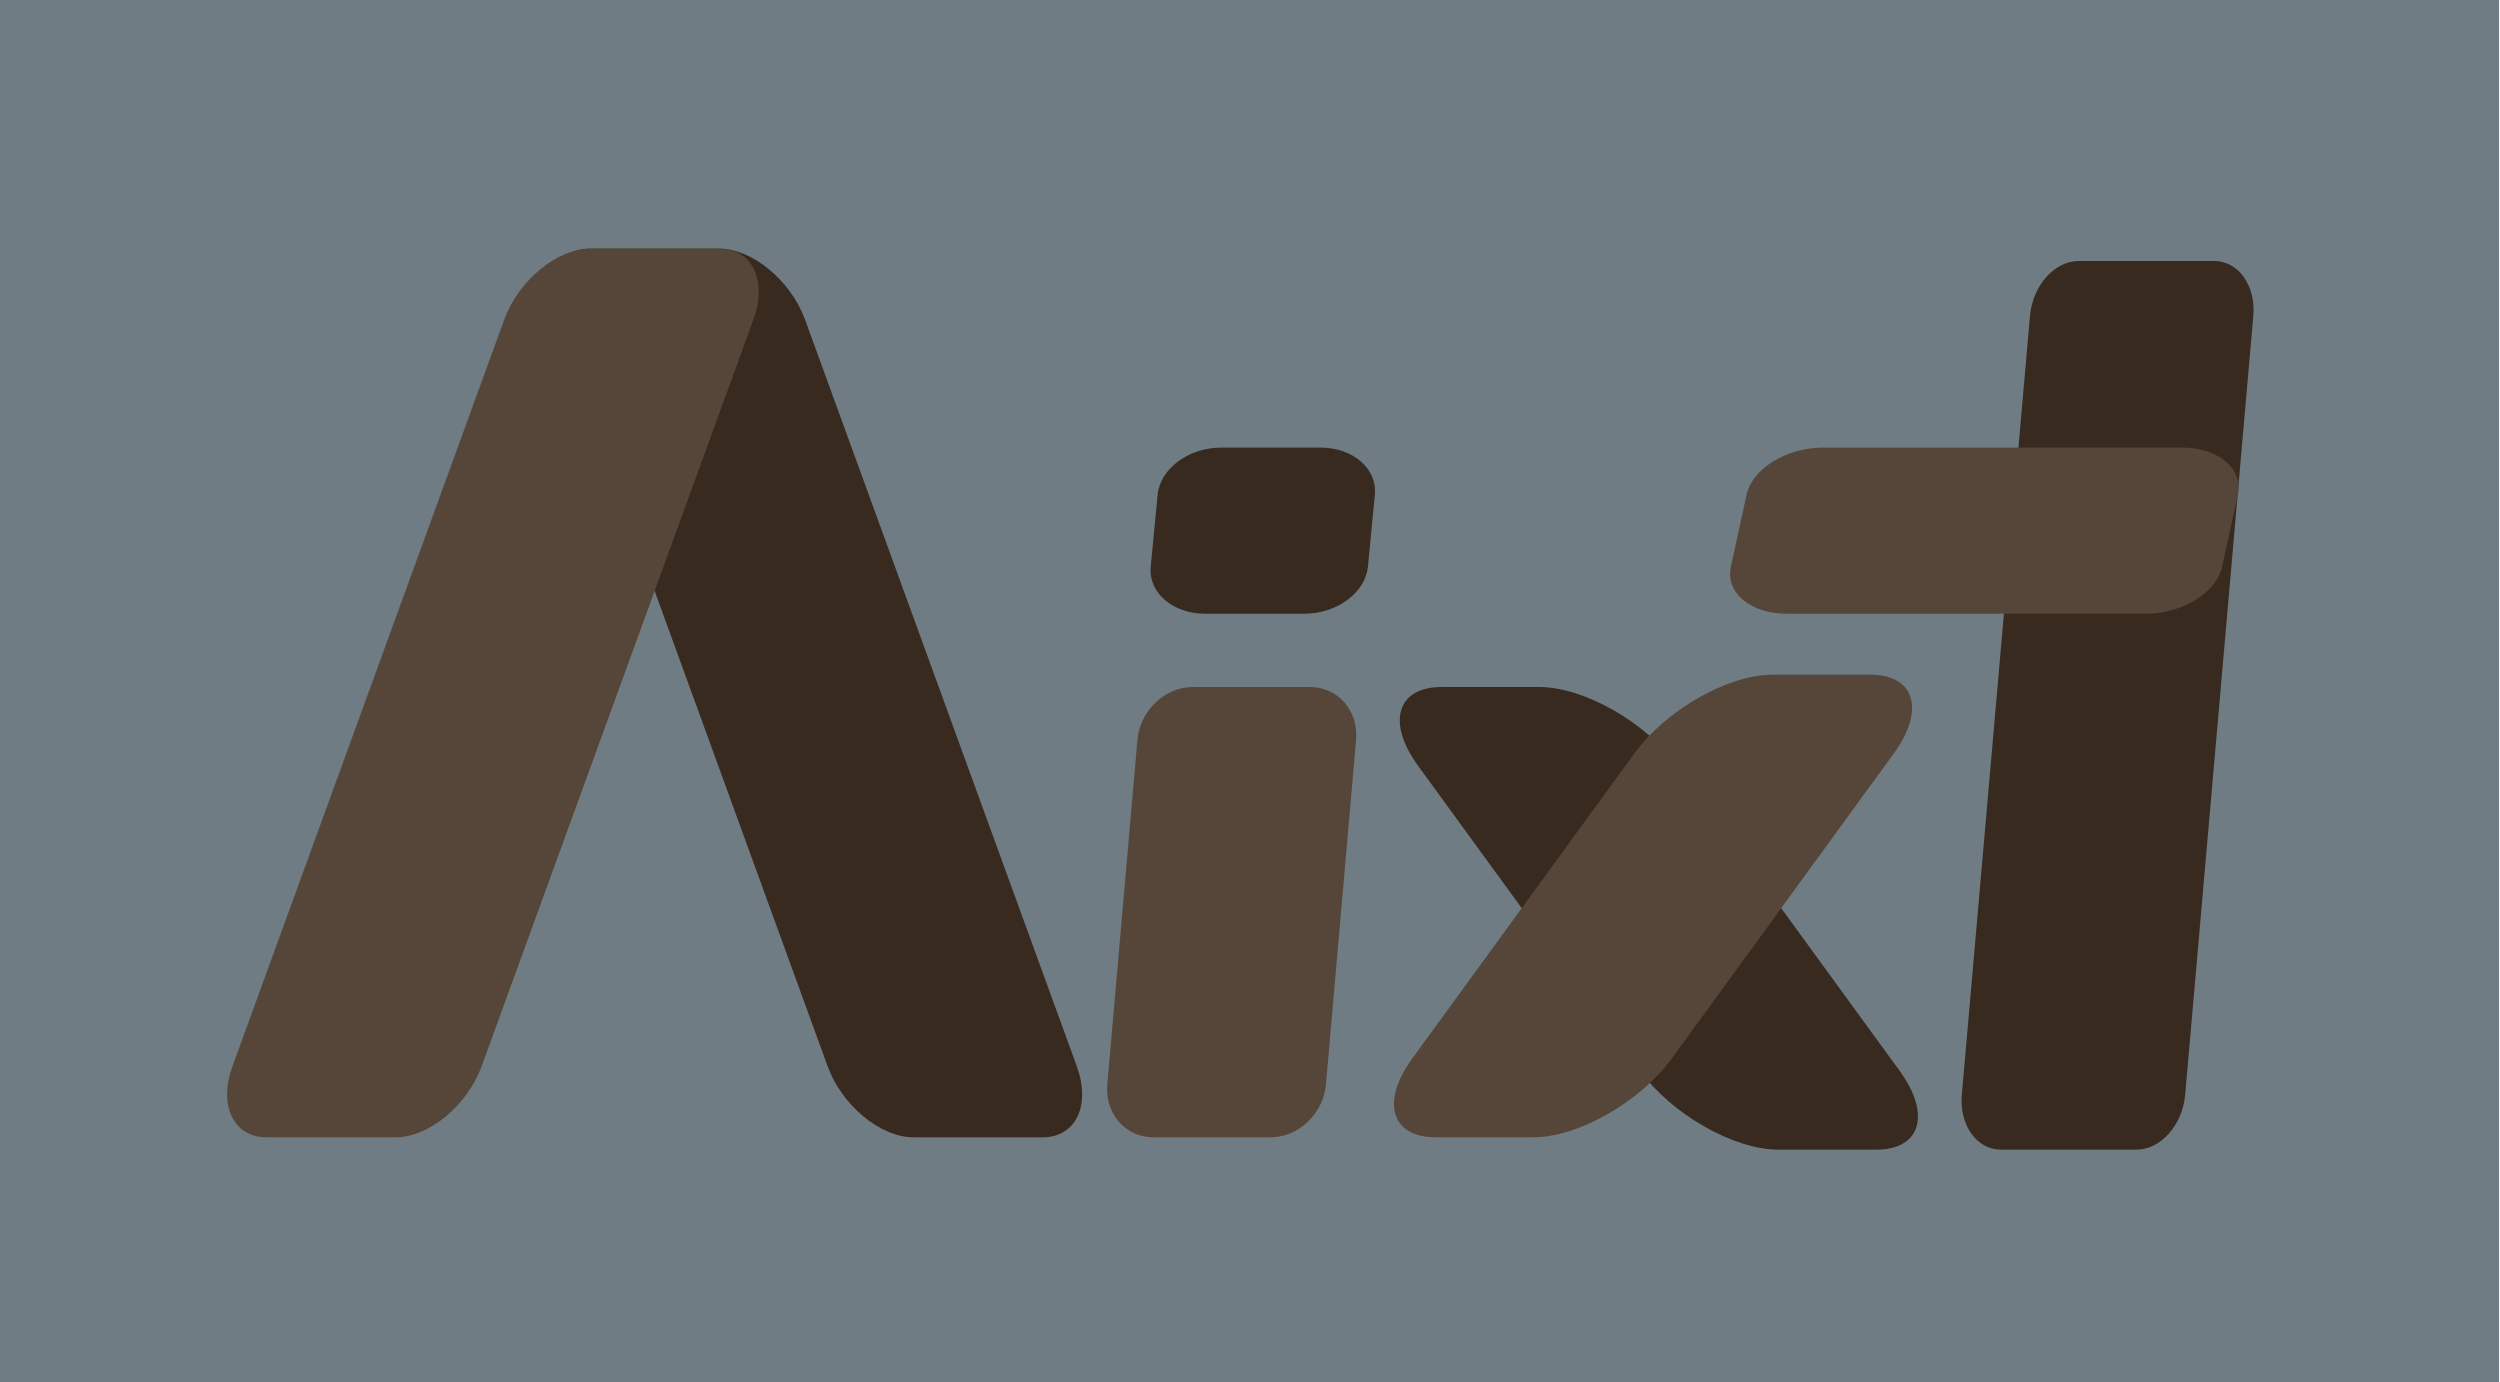
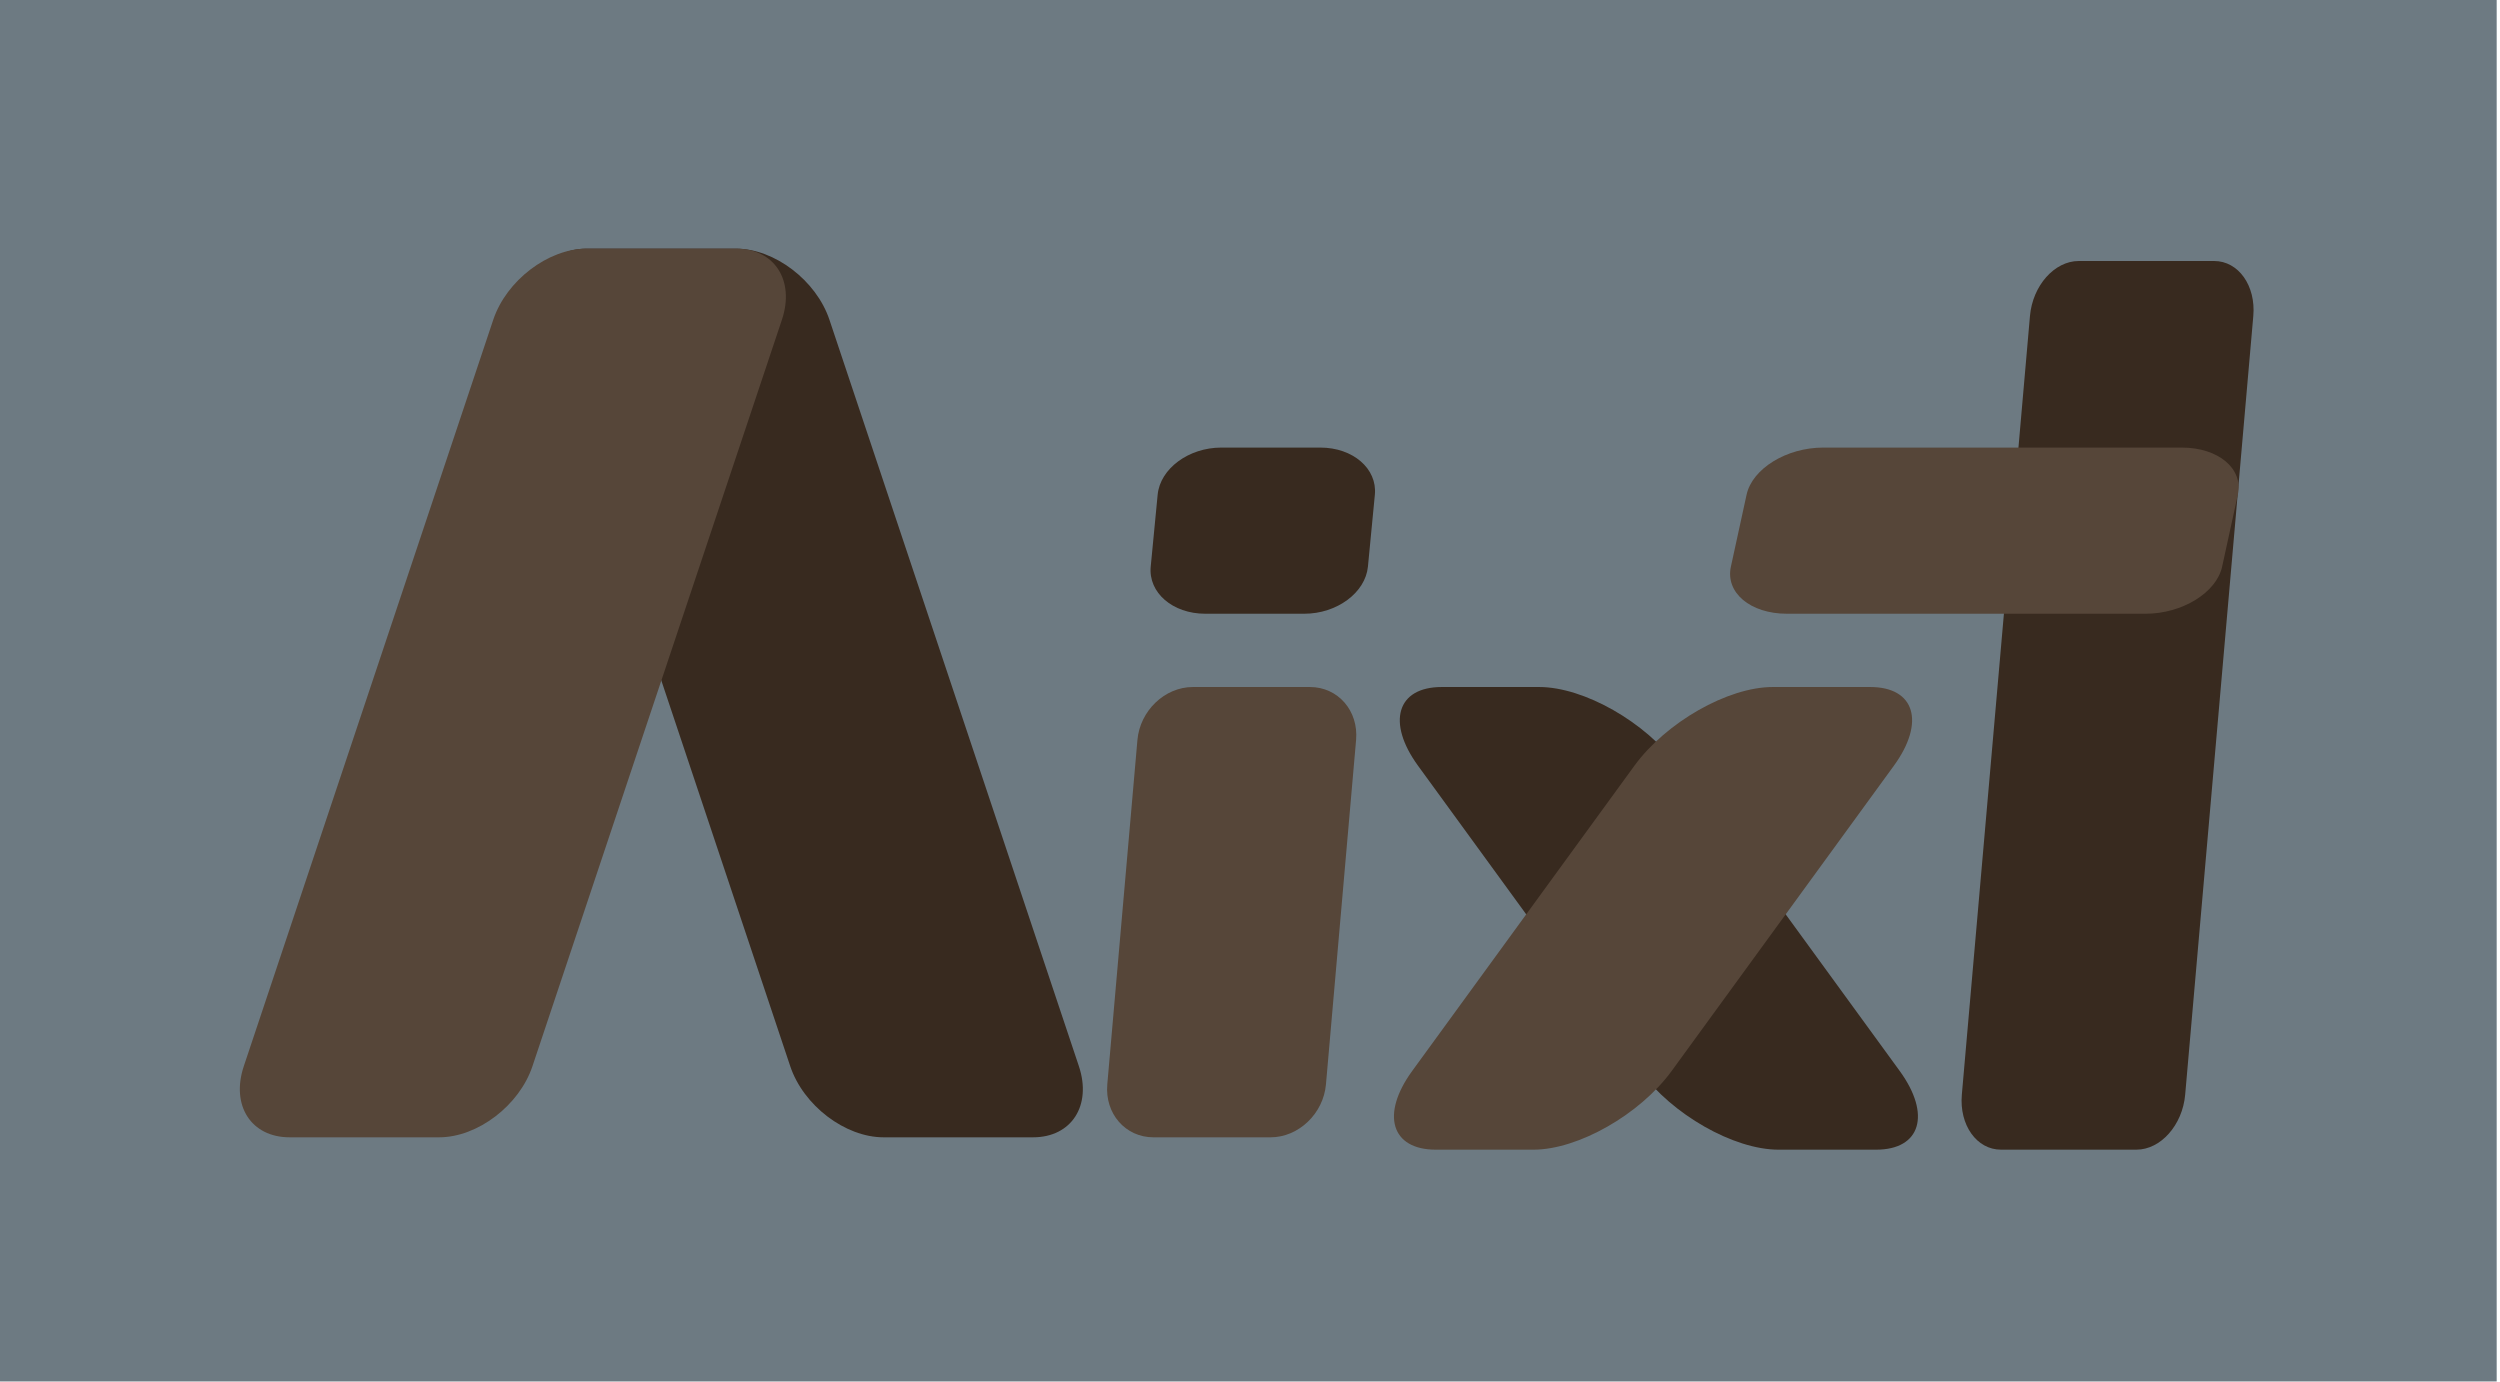
<svg xmlns="http://www.w3.org/2000/svg" xmlns:xlink="http://www.w3.org/1999/xlink" width="760" height="420" viewBox="0 0 201.083 111.125" version="1.1" id="svg5">
  <defs id="defs2">
-     <color-profile name="Apple-RGB" xlink:href="file:///usr/share/color/icc/colord/AppleRGB.icc" id="color-profile31517" />
+     <color-profile name="Apple-RGB" xlink:href="file:///usr/share/color/icc/colord/AppleRGB.icc" id="color-profile3635" />
  </defs>
  <g id="layer1">
-     <rect style="fill:#6f7c84;fill-opacity:1;stroke-width:0.365" id="rect25725" width="201.007" height="111.317" x="0" y="0" rx="0" ry="0" />
+     <rect style="fill:#6d7a82;fill-opacity:1;stroke-width:0.247" id="rect3065" width="200.816" height="111.116" x="0" y="0" rx="0" ry="0" />
+     <rect style="fill:#6d7a82;fill-opacity:1;stroke-width:0.266" id="rect1358-7-7" width="17.964" height="71.751" x="165.5" y="21.074" ry="4.441" transform="matrix(1,0,-0.08715574,0.9961947,0,0)" rx="3.535" />
+     <rect style="fill:#6d7a82;fill-opacity:1;stroke-width:0.187" id="rect1358-7-5-53" width="17.588" height="36.358" x="96.694" y="55.47" ry="4.277" transform="matrix(1,0,-0.08715574,0.9961947,0,0)" rx="4.085" />
+     <rect style="fill:#6d7a82;fill-opacity:1;stroke-width:0.113" id="rect1358-7-5-5-5" width="17.471" height="13.427" x="96.95" y="36.167" ry="3.808" transform="matrix(1,0,-0.0959674,0.9953845,0,0)" rx="4.752" />
+     <rect style="fill:#6d7a82;fill-opacity:1;stroke-width:0.23" id="rect1358-0-6" width="20.87" height="46.031" x="-90.087" y="68.352" ry="7.834" transform="matrix(-1,0,0.5885693,0.8084468,0,0)" rx="6.512" />
+     <rect style="fill:#6d7a82;fill-opacity:1;stroke-width:0.31" id="rect1358-5-2" width="23.218" height="75.364" x="-58.119" y="21.087" ry="6.032" transform="matrix(-1,0,0.3169588,0.9484393,0,0)" rx="5.595" />
+     <rect style="fill:#6d7a82;fill-opacity:1;stroke-width:0.31" id="rect1358-5-6-9" width="23.218" height="75.364" x="48.269" y="21.087" ry="6.032" transform="matrix(1,0,-0.3169588,0.9484393,0,0)" rx="5.595" />
+     <rect style="fill:#6d7a82;fill-opacity:1;stroke-width:0.23" id="rect1358-0-8-1" width="20.87" height="46.031" x="176.3" y="68.352" ry="7.834" transform="matrix(1,0,-0.5885693,0.8084468,0,0)" rx="6.512" />
+     <rect style="fill:#6d7a82;fill-opacity:1;stroke-width:0.172" id="rect1358-7-5-5-8-2" width="39.512" height="13.679" x="149.159" y="36.846" ry="3.879" transform="matrix(1,0,-0.2130352,0.9770445,0,0)" rx="5.333" />
    <rect style="fill:#382a1f;fill-opacity:1;stroke-width:0.266" id="rect1358-7" width="17.964" height="71.751" x="165.5" y="21.074" ry="4.441" transform="matrix(1,0,-0.08715574,0.9961947,0,0)" rx="3.535" />
    <rect style="fill:#564639;fill-opacity:1;stroke-width:0.187" id="rect1358-7-5" width="17.588" height="36.358" x="96.694" y="55.47" ry="4.277" transform="matrix(1,0,-0.08715574,0.9961947,0,0)" rx="4.085" />
    <rect style="fill:#382a1f;fill-opacity:1;stroke-width:0.113" id="rect1358-7-5-5" width="17.471" height="13.427" x="96.95" y="36.167" ry="3.808" transform="matrix(1,0,-0.0959674,0.9953845,0,0)" rx="4.752" />
    <rect style="fill:#382a1f;fill-opacity:1;stroke-width:0.23" id="rect1358-0" width="20.87" height="46.031" x="-90.087" y="68.352" ry="7.834" transform="matrix(-1,0,0.5885693,0.8084468,0,0)" rx="6.512" />
-     <rect style="fill:#382a1f;fill-opacity:1;stroke-width:0.289" id="rect1358-5" width="20.041" height="76.065" x="-55.395" y="21.284" ry="6.088" transform="matrix(-1,0,0.3420201,0.9396926,0,0)" rx="4.829" />
-     <rect style="fill:#564639;fill-opacity:1;stroke-width:0.289" id="rect1358-5-4" width="20.041" height="76.065" x="49.913" y="21.284" ry="6.088" transform="matrix(1,0,-0.3420201,0.9396926,0,0)" rx="4.829" />
-     <rect style="fill:#564639;fill-opacity:1;stroke-width:0.23" id="rect1358-0-8" width="20.87" height="46.031" x="175.576" y="67.122" ry="7.834" transform="matrix(1,0,-0.5885693,0.8084468,0,0)" rx="6.512" />
+     <rect style="fill:#382a1f;fill-opacity:1;stroke-width:0.31" id="rect1358-5" width="23.218" height="75.364" x="-58.119" y="21.087" ry="6.032" transform="matrix(-1,0,0.3169588,0.9484393,0,0)" rx="5.595" />
+     <rect style="fill:#564639;fill-opacity:1;stroke-width:0.31" id="rect1358-5-6" width="23.218" height="75.364" x="48.269" y="21.087" ry="6.032" transform="matrix(1,0,-0.3169588,0.9484393,0,0)" rx="5.595" />
+     <rect style="fill:#564639;fill-opacity:1;stroke-width:0.23" id="rect1358-0-8" width="20.87" height="46.031" x="176.3" y="68.352" ry="7.834" transform="matrix(1,0,-0.5885693,0.8084468,0,0)" rx="6.512" />
    <rect style="fill:#564639;fill-opacity:1;stroke-width:0.172" id="rect1358-7-5-5-8" width="39.512" height="13.679" x="149.159" y="36.846" ry="3.879" transform="matrix(1,0,-0.2130352,0.9770445,0,0)" rx="5.333" />
  </g>
</svg>
